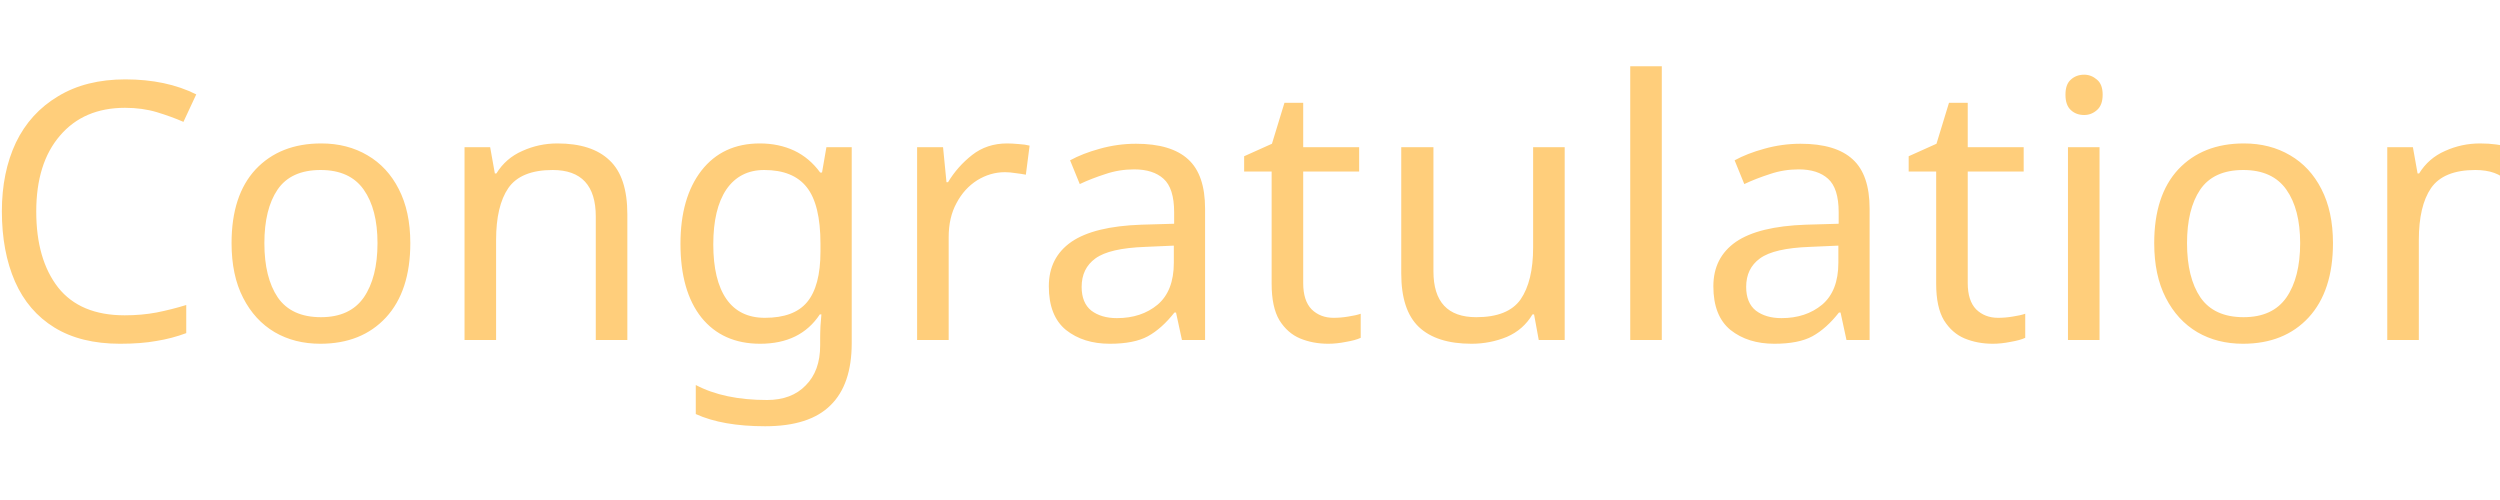
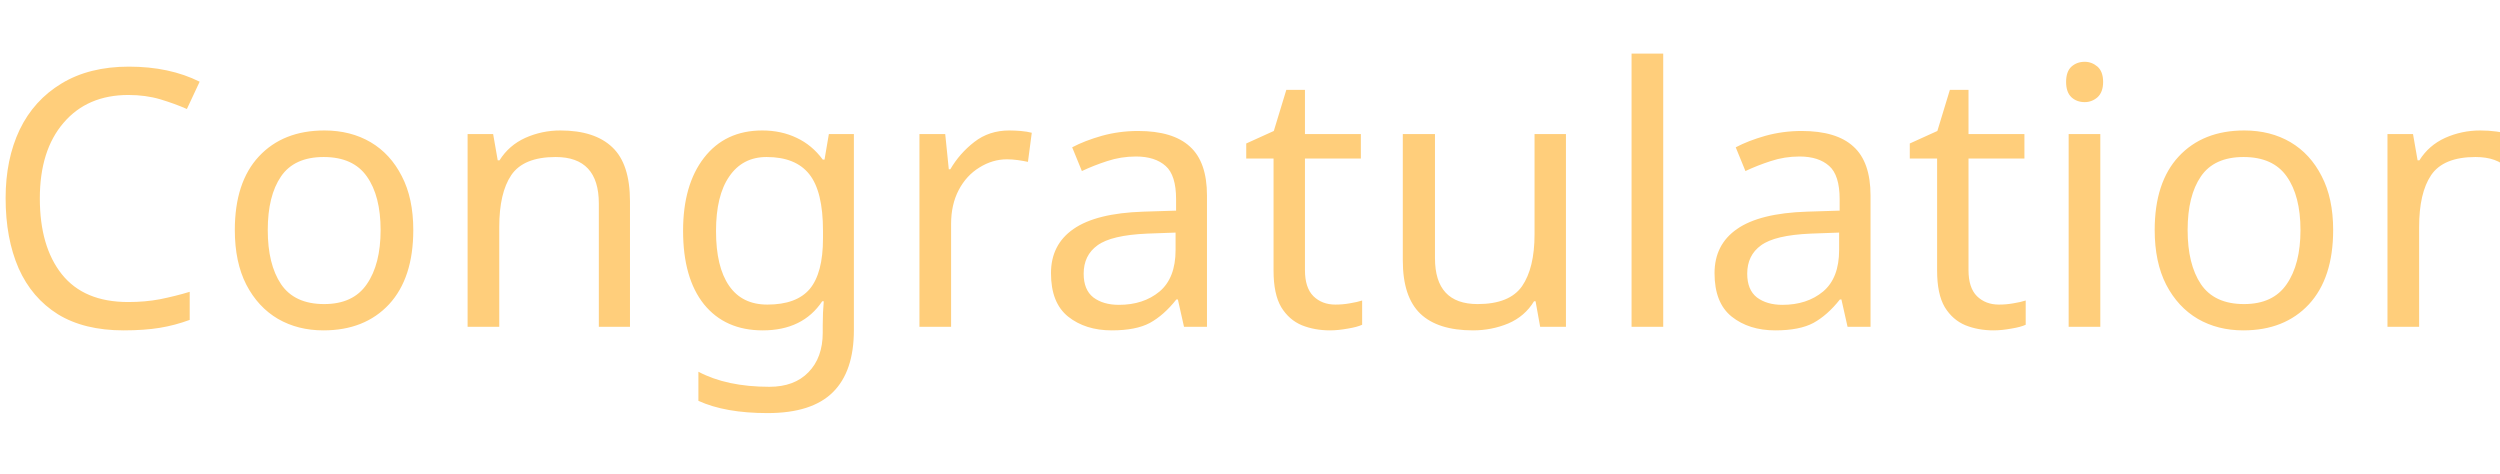
- <svg xmlns="http://www.w3.org/2000/svg" width="125" height="25" viewBox="0 0 125 25">
-   <text fill="#FFCE7B" fill-rule="evenodd" font-family="Apple-Chancery, Apple Chancery" font-size="18" letter-spacing=".216" transform="translate(-98 -100)">
-     <tspan x="97" y="117">Congratulations!</tspan>
-   </text>
+ <svg xmlns="http://www.w3.org/2000/svg" width="153px" height="29px" viewBox="0 0 153 29" version="1.1">
+   <g id="Page-1-Copy" stroke="none" stroke-width="1" fill="none" fill-rule="evenodd" font-family="Apple-Chancery, Apple Chancery" font-size="22" font-weight="normal" letter-spacing="0.264">
+     <g id="Door---option-C1--rewards" transform="translate(-643, -72)" fill="#FFCE7B">
+       <text id="Congratulations!">
+         <tspan x="642" y="92">Congratulations!</tspan>
+       </text>
+     </g>
+   </g>
</svg>
